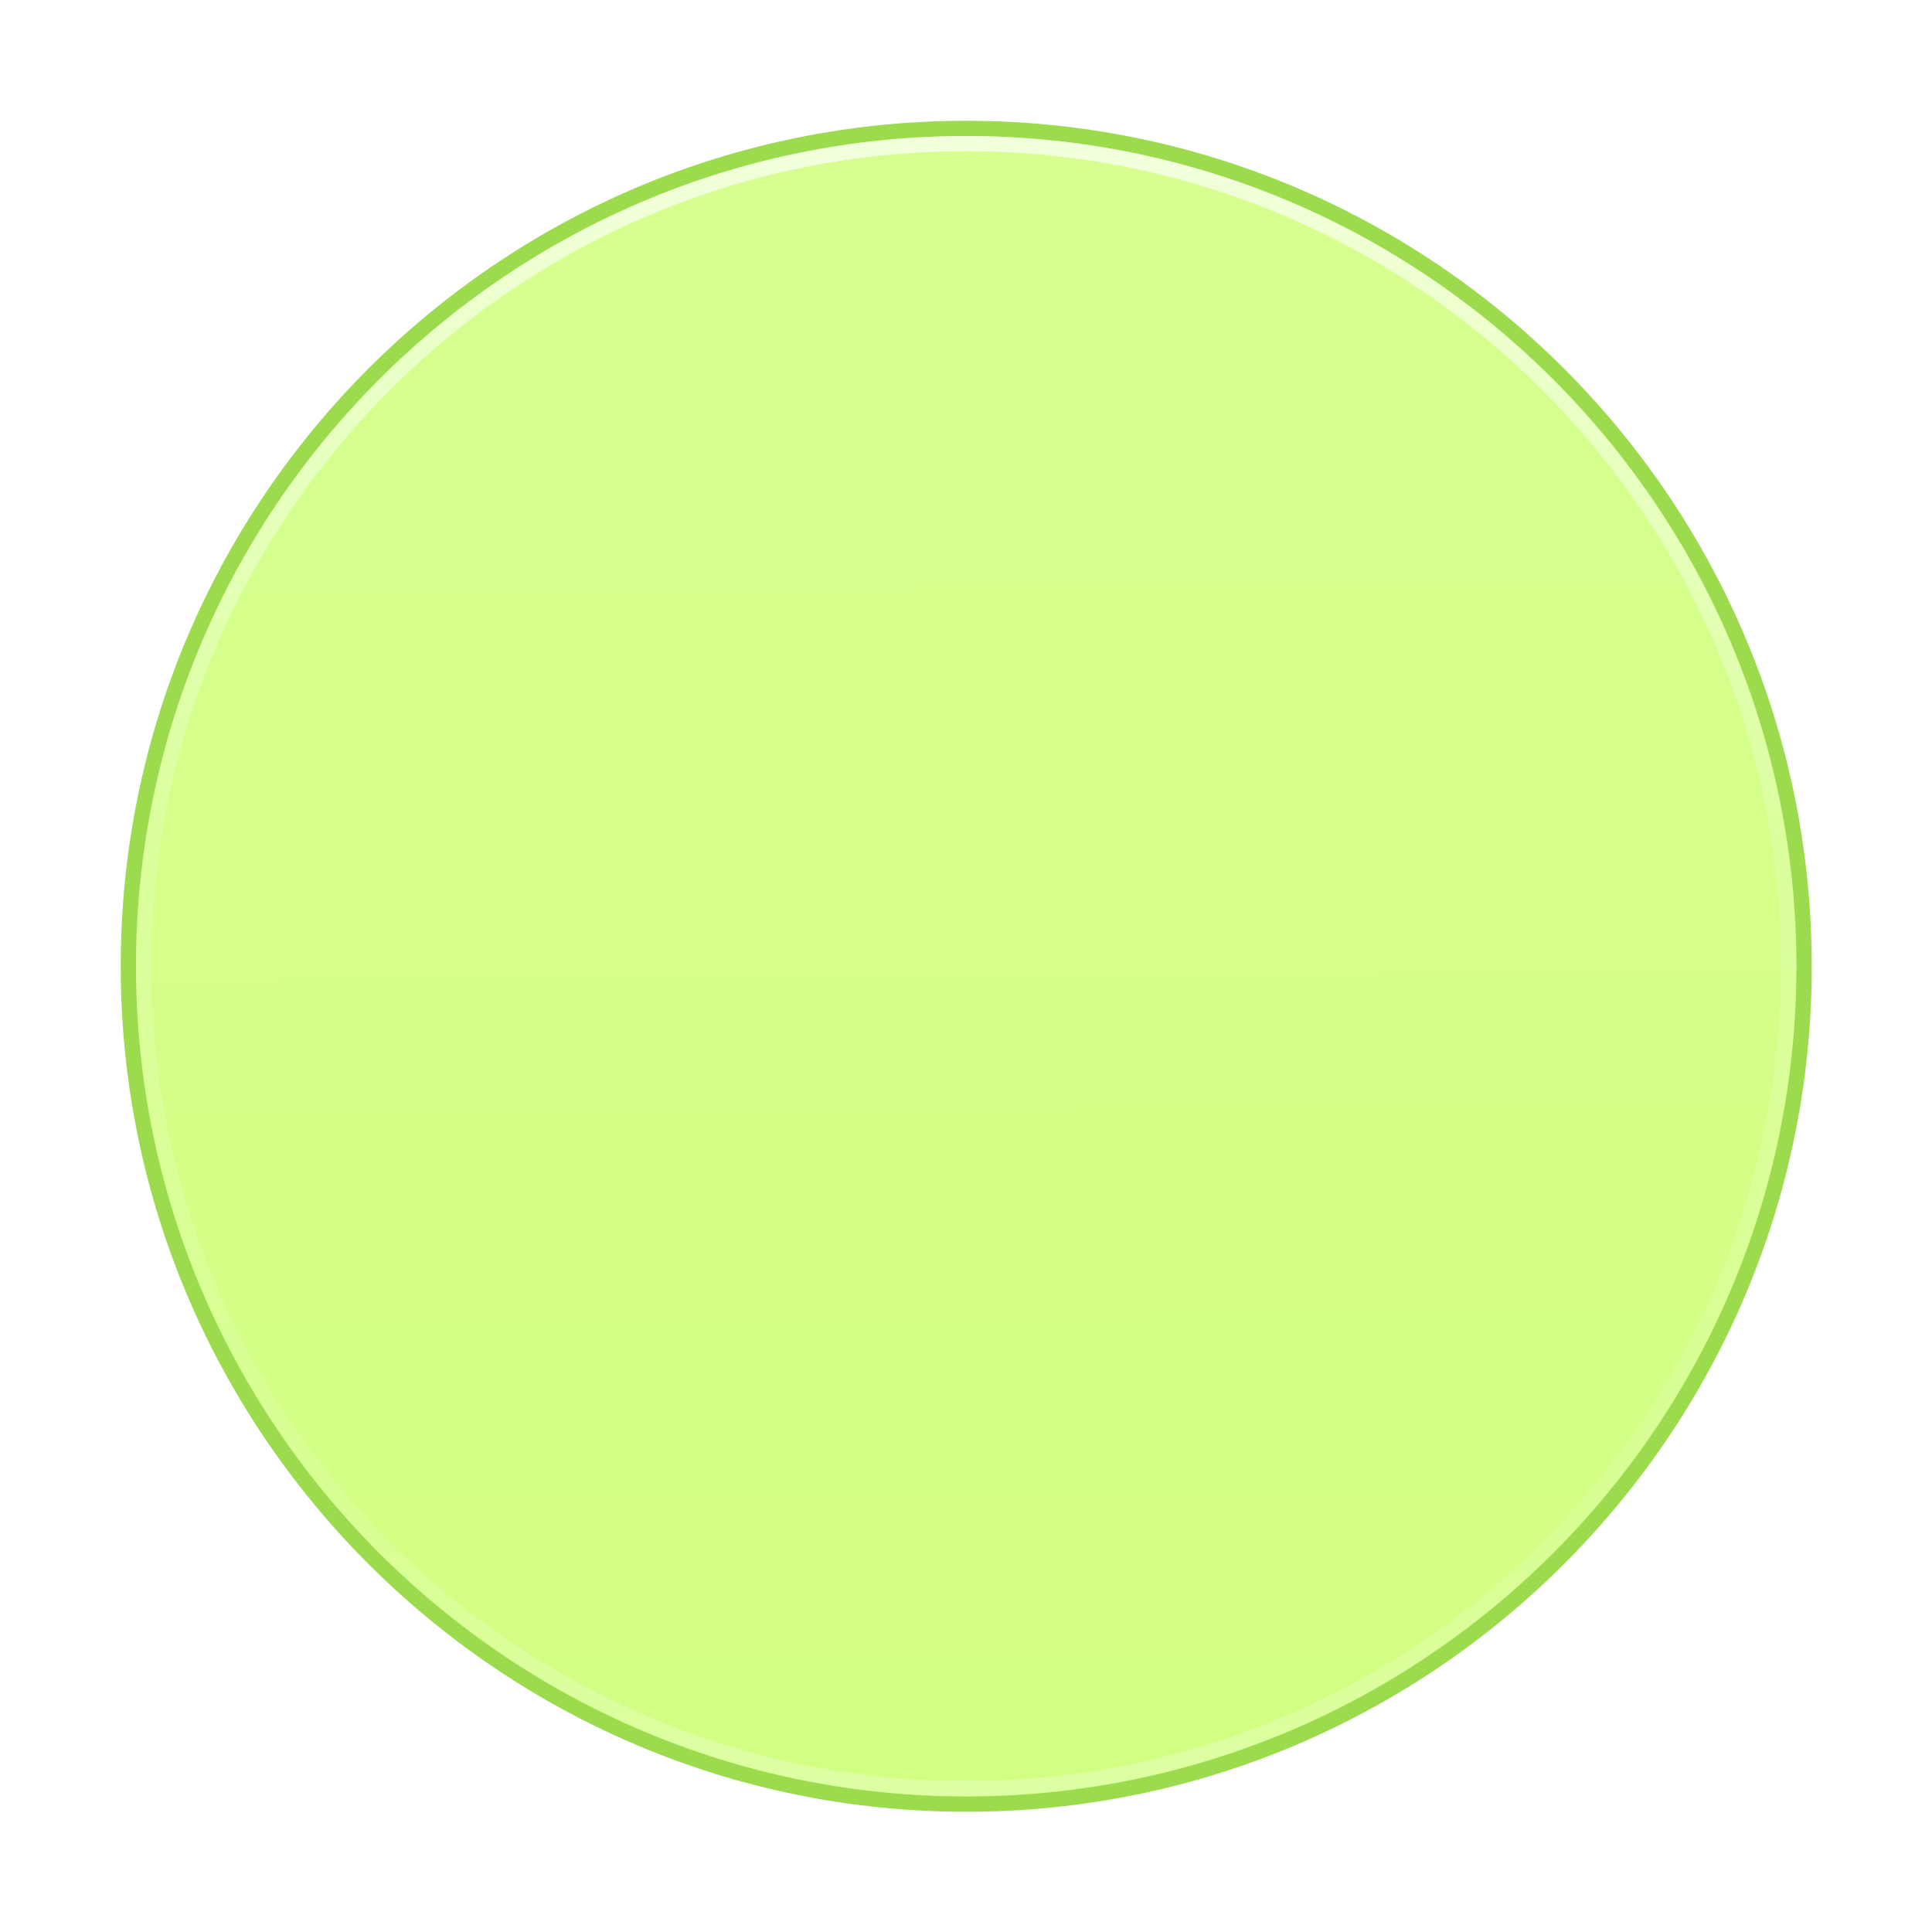
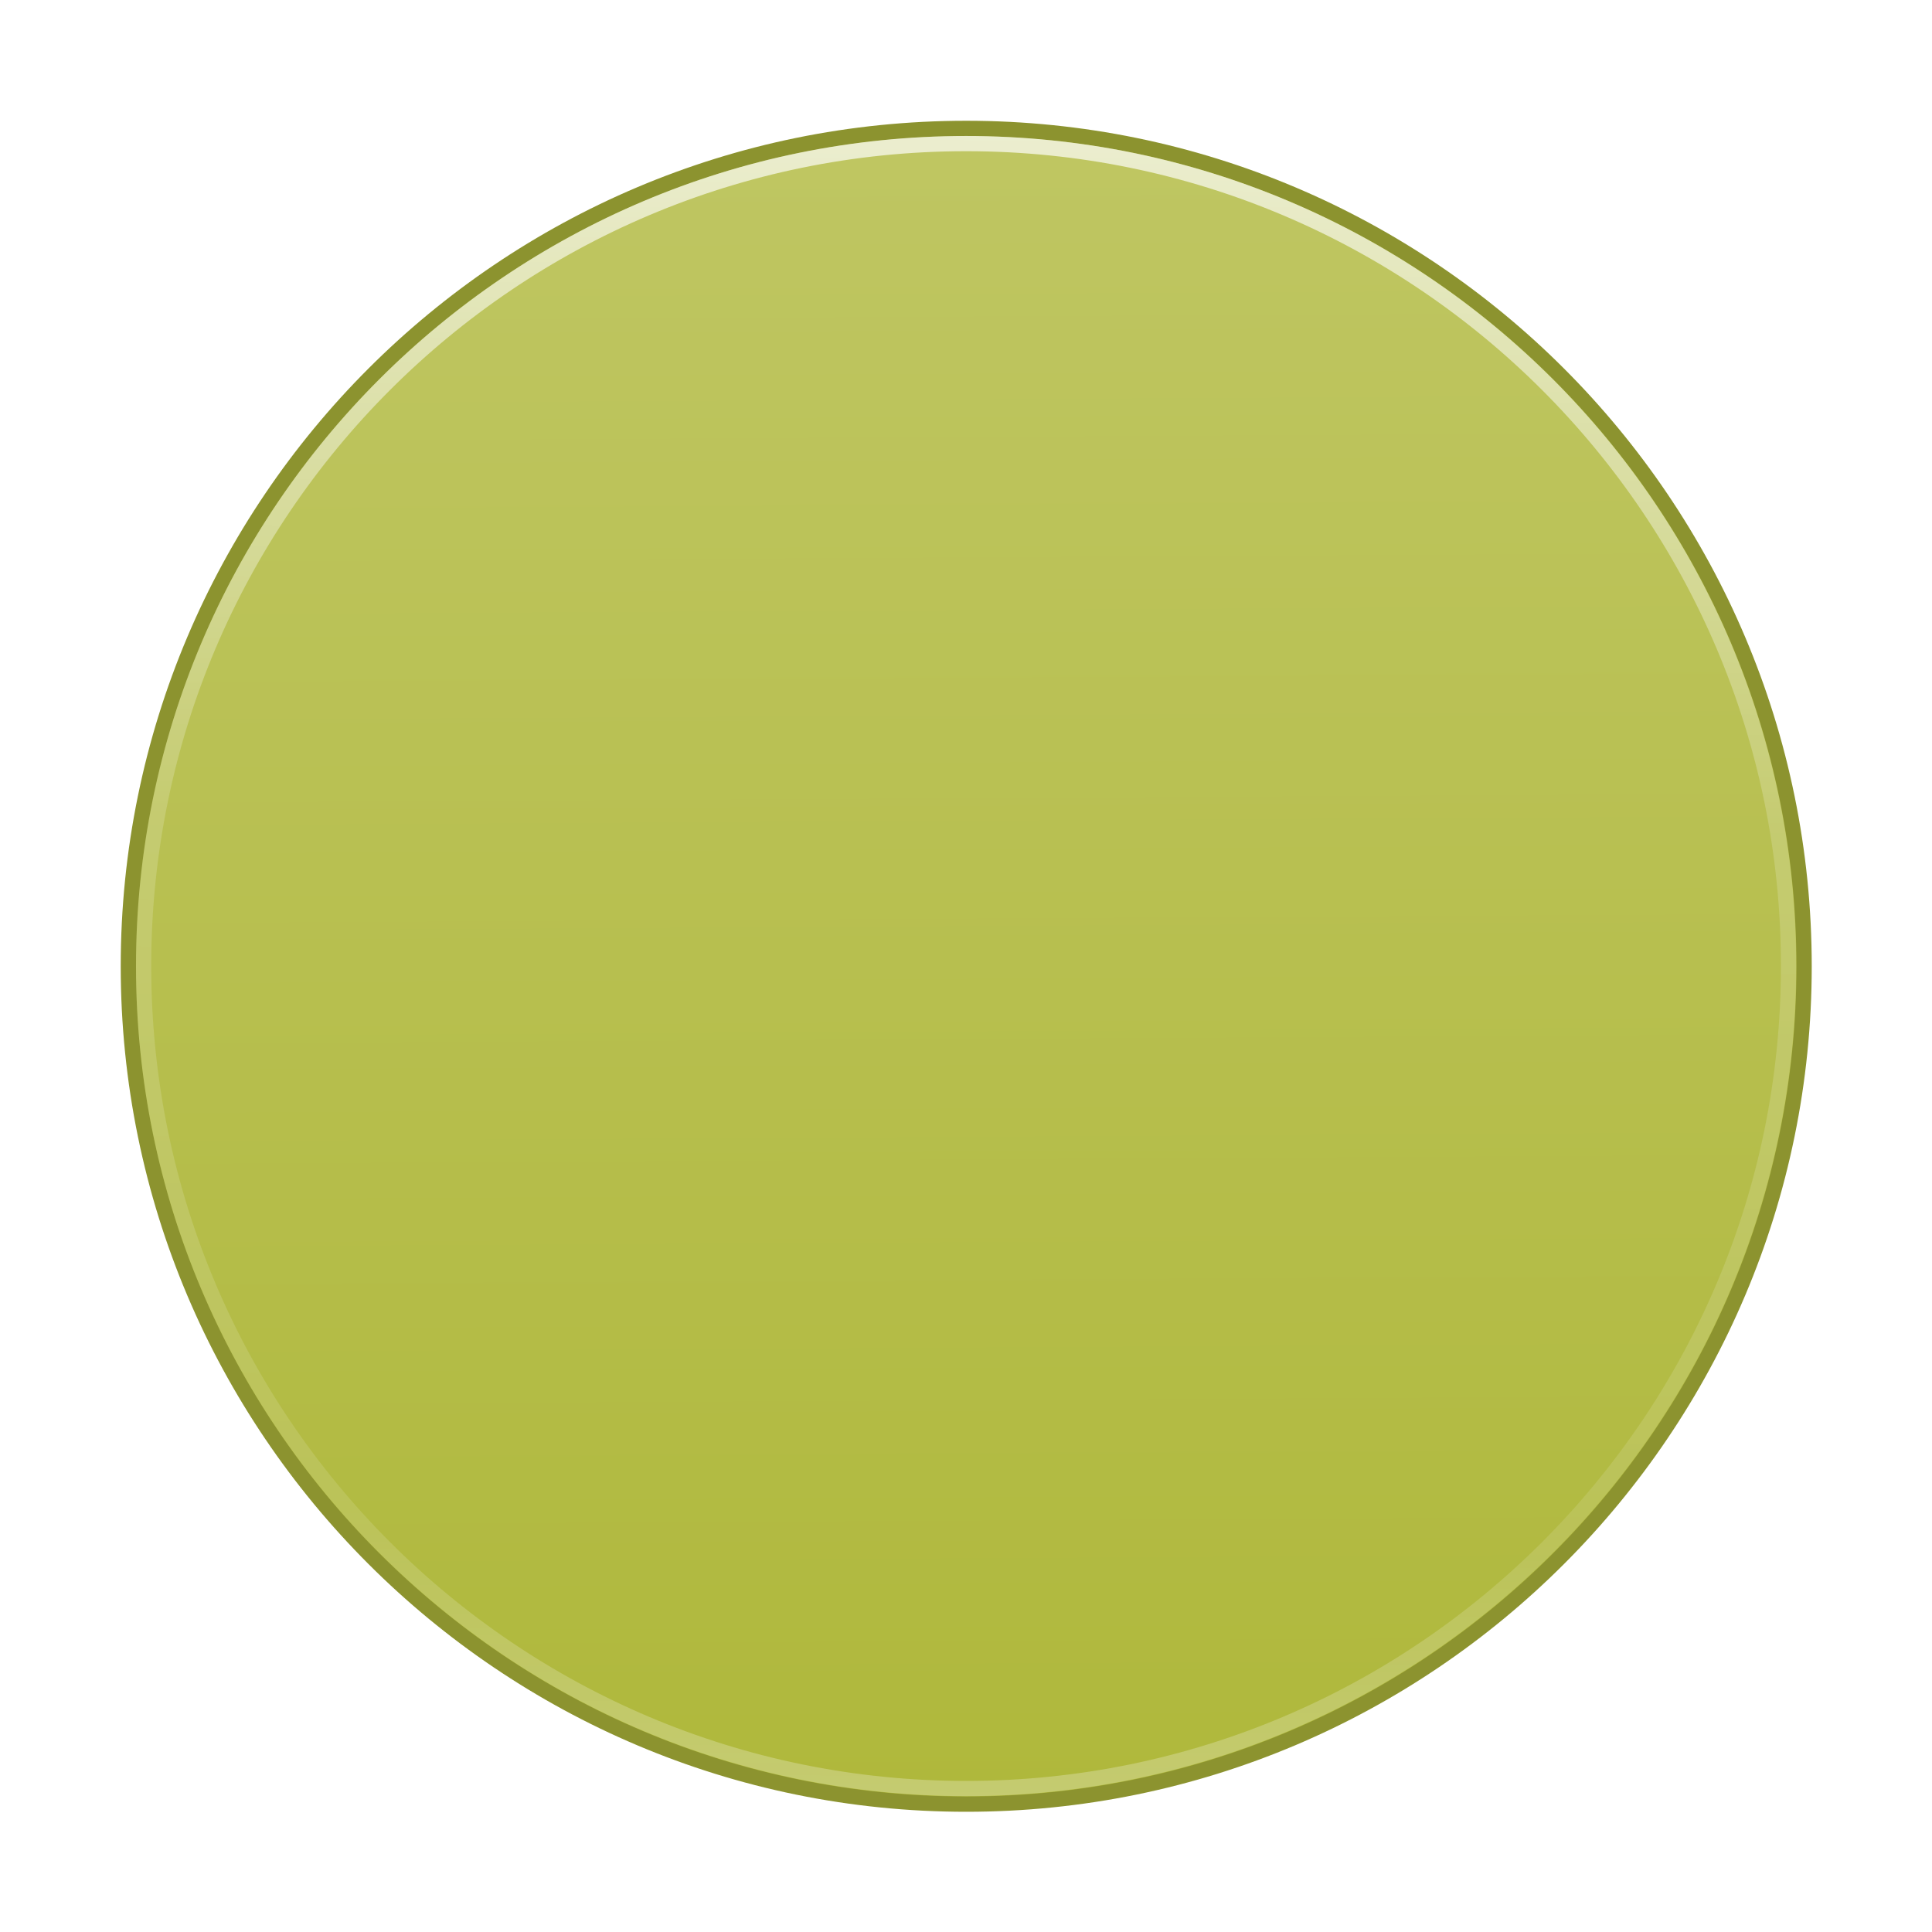
<svg xmlns="http://www.w3.org/2000/svg" xmlns:xlink="http://www.w3.org/1999/xlink" width="16" height="16" viewBox="0 0 4.233 4.233" version="1.1" id="svg8">
  <defs id="defs2">
    <linearGradient id="linearGradient1201">
-       <stop style="stop-color:#d1ff82;stop-opacity:1" offset="0" id="stop1197" />
-       <stop style="stop-color:#d6ff8f;stop-opacity:1" offset="1" id="stop1199" />
+       <stop style="stop-color:#afb83b;stop-opacity:1" offset="0" id="stop1197" />
+       <stop style="stop-color:#bfc662;stop-opacity:1" offset="1" id="stop1199" />
    </linearGradient>
    <linearGradient id="linearGradient4011">
      <stop offset="0" style="stop-color:#ffffff;stop-opacity:1" id="stop4013" />
      <stop offset="0.508" style="stop-color:#ffffff;stop-opacity:0.235" id="stop4015" />
      <stop offset="0.835" style="stop-color:#ffffff;stop-opacity:0.157" id="stop4017" />
      <stop offset="1" style="stop-color:#ffffff;stop-opacity:0.392" id="stop4019" />
    </linearGradient>
    <radialGradient r="62.769" fy="186.171" fx="99.157" cy="186.171" cx="99.157" gradientTransform="matrix(0.181753,0,0,0.05678406,24.21739,293.2658)" gradientUnits="userSpaceOnUse" id="radialGradient3163" xlink:href="#linearGradient3820-7-2-8-6" />
    <linearGradient id="linearGradient3820-7-2-8-6">
      <stop offset="0" style="stop-color:#3d3d3d;stop-opacity:1" id="stop3822-2-6-5-0" />
      <stop offset="0.5" style="stop-color:#686868;stop-opacity:0.498" id="stop3864-8-7-4-1" />
      <stop offset="1" style="stop-color:#686868;stop-opacity:0" id="stop3824-1-2-6-7" />
    </linearGradient>
    <linearGradient x1="71.204" y1="6.238" x2="71.204" y2="44.341" id="linearGradient12398-3" xlink:href="#linearGradient4011" gradientUnits="userSpaceOnUse" gradientTransform="matrix(0.09725237,0,0,0.09725237,-4.859587,292.4175)" />
    <linearGradient x1="2035.165" y1="3208.074" x2="2035.165" y2="3241.997" id="linearGradient11527-6-5" xlink:href="#linearGradient947-2" gradientUnits="userSpaceOnUse" gradientTransform="matrix(0.1406041,0,0,0.1051151,-284.5496,-44.06624)" />
    <linearGradient id="linearGradient947-2">
      <stop offset="0" style="stop-color:#ef6464;stop-opacity:1" id="stop943-7" />
      <stop offset="1" style="stop-color:#ed5353;stop-opacity:1" id="stop945-0" />
    </linearGradient>
    <linearGradient id="linearGradient944">
      <stop id="stop940" offset="0" style="stop-color:#f6234b;stop-opacity:1" />
      <stop id="stop942" offset="1" style="stop-color:#fe123e;stop-opacity:1" />
    </linearGradient>
    <linearGradient x1="81.37" y1="-161.75" x2="81.37" gradientUnits="userSpaceOnUse" y2="-229.75" id="g-9" gradientTransform="matrix(1.25,0,0,-1.25,-95.37005,-59.90879)">
      <stop id="stop2725" offset="0" stop-color="#60d36b" />
      <stop id="stop2727" offset="1" stop-color="#27b43d" />
    </linearGradient>
    <radialGradient r="20" gradientTransform="matrix(0,16,-13.75,-5.5063e-6,178.58,274.47)" cx="-19.78" cy="8.26" gradientUnits="userSpaceOnUse" fx="-22.446" id="asc">
      <stop id="stop2" offset="0" stop-color="#ffcd7d" />
      <stop id="stop4" offset=".262" stop-color="#fc8f36" />
      <stop id="stop6" offset=".705" stop-color="#e23a0e" />
      <stop id="stop8" offset="1" stop-color="#ac441f" />
    </radialGradient>
    <radialGradient r="62.769" gradientTransform="matrix(0.190552,0,0,0.05953425,13.28934,288.6385)" cx="99.157" cy="186.17" gradientUnits="userSpaceOnUse" id="a">
      <stop id="stop11" offset="0" stop-color="#3d3d3d" />
      <stop id="stop13" offset=".5" stop-opacity=".498" stop-color="#686868" />
      <stop id="stop15" offset="1" stop-opacity="0" stop-color="#686868" />
    </radialGradient>
    <linearGradient x1="64.775" y1="-49.85" gradientTransform="translate(-2.033506,73.29972)" x2="64.034" gradientUnits="userSpaceOnUse" y2="53.699" id="d">
      <stop id="stop18" offset="0" stop-color="#fff" />
      <stop id="stop20" offset=".408" stop-opacity=".235" stop-color="#fff" />
      <stop id="stop22" offset=".841" stop-opacity=".157" stop-color="#fff" />
      <stop id="stop24" offset="1" stop-opacity=".392" stop-color="#fff" />
    </linearGradient>
    <linearGradient gradientTransform="translate(0,64)" x1="70" y1="-33.37" x2="70" gradientUnits="userSpaceOnUse" y2="34" id="c">
      <stop id="stop27" offset="0" stop-color="#fff5ef" />
      <stop id="stop29" offset="1" stop-color="#fef8dd" />
    </linearGradient>
    <radialGradient id="a-3" gradientUnits="userSpaceOnUse" cy="4.342" cx="32" gradientTransform="matrix(0 1.3006 -1.3006 0 94.036 165.84)" r="27.5">
      <stop stop-color="#fafafa" offset="0" id="stop2380" />
      <stop stop-color="#e1e1e1" offset="1" id="stop2382" />
    </radialGradient>
    <radialGradient id="radialGradient12065" xlink:href="#a-3" gradientUnits="userSpaceOnUse" cy="-9.084" cx="27.484" gradientTransform="matrix(3.8645 .00040547 1.7084e-7 3.8688 -78.822 93.571)" r="55.725" />
    <radialGradient id="d-6" xlink:href="#a-3" gradientUnits="userSpaceOnUse" cy="-47.109" cx="27.391" gradientTransform="matrix(2.9895,0.0078878,-0.0073208,2.7757,-54.839,83.435)" r="55.725" />
    <linearGradient id="f" y2="-237.35" gradientUnits="userSpaceOnUse" x2="81.37" gradientTransform="matrix(1.617,0,0,1.617,-248.4042,149.0079)" y1="-154.15" x1="81.37">
      <stop stop-color="#fff" offset="0" id="stop2392" />
      <stop stop-color="#fff" stop-opacity=".235" offset=".424" id="stop2394" />
      <stop stop-color="#fff" stop-opacity=".157" offset=".821" id="stop2396" />
      <stop stop-color="#fff" stop-opacity=".392" offset="1" id="stop2398" />
    </linearGradient>
    <linearGradient id="e" y2="-154.15" gradientUnits="userSpaceOnUse" x2="81.37" gradientTransform="matrix(0.8075,0,0,-0.8337375,-10.9317,-339.8921)" y1="-237.35" x1="81.37">
      <stop stop-opacity=".322" offset="0" id="stop2401" />
      <stop stop-opacity=".278" offset="1" id="stop2403" />
    </linearGradient>
    <radialGradient id="c-7" xlink:href="#a-3" gradientUnits="userSpaceOnUse" cy="-154.17" cx="81.37" gradientTransform="matrix(2.391375,-1.257125e-8,-1.29325e-8,-2.46025,-277.1967,-275.267)" r="42.272" />
    <radialGradient id="b" gradientUnits="userSpaceOnUse" cy="186.17" cx="99.157" gradientTransform="matrix(0.6869375,0,0,0.2146125,-151.1279,158.1079)" r="62.769">
      <stop stop-color="#3d3d3d" offset="0" id="stop2407" />
      <stop stop-color="#686868" stop-opacity=".498" offset=".5" id="stop2409" />
      <stop stop-color="#686868" stop-opacity="0" offset="1" id="stop2411" />
    </radialGradient>
    <radialGradient id="b-1" fx="-9.205" gradientUnits="userSpaceOnUse" cy="8.26" cx="6.563" gradientTransform="matrix(-1.1206e-7 3.75 -4.25 -2.503e-7 100.11 -25.612)" r="20">
      <stop stop-color="#b1e198" offset="0" id="stop2638" />
      <stop stop-color="#71c586" offset=".308" id="stop2640" />
      <stop stop-color="#04a171" offset=".654" id="stop2642" />
      <stop stop-color="#108562" offset="1" id="stop2644" />
    </radialGradient>
    <radialGradient id="a-2" gradientUnits="userSpaceOnUse" cy="186.17" cx="99.157" gradientTransform="matrix(1 0 0 .16667 0 155.14)" r="62.769">
      <stop stop-color="#3d3d3d" offset="0" id="stop2647" />
      <stop stop-color="#686868" stop-opacity=".498" offset=".5" id="stop2649" />
      <stop stop-color="#686868" stop-opacity="0" offset="1" id="stop2651" />
    </radialGradient>
    <linearGradient id="d-7" y2="53.699" gradientUnits="userSpaceOnUse" x2="64.034" gradientTransform="translate(-746.2701,-29.52858)" y1="-49.85" x1="64.775">
      <stop stop-color="#fff" offset="0" id="stop2654" />
      <stop stop-color="#fff" stop-opacity=".235" offset=".408" id="stop2656" />
      <stop stop-color="#fff" stop-opacity=".157" offset=".841" id="stop2658" />
      <stop stop-color="#fff" stop-opacity=".392" offset="1" id="stop2660" />
    </linearGradient>
    <linearGradient id="c-0" y2="39" gradientUnits="userSpaceOnUse" x2="65" y1="-36" x1="65">
      <stop stop-color="#fff" offset="0" id="stop2663" />
      <stop stop-color="#cee7dd" offset="1" id="stop2665" />
    </linearGradient>
    <linearGradient id="linearGradient4246">
      <stop id="stop4248" style="stop-color:#ffffff;stop-opacity:1" offset="0" />
      <stop id="stop4250" style="stop-color:#ffffff;stop-opacity:0.235" offset="0.235" />
      <stop id="stop4252" style="stop-color:#ffffff;stop-opacity:0.157" offset="0.764" />
      <stop id="stop4254" style="stop-color:#ffffff;stop-opacity:0.392" offset="1" />
    </linearGradient>
    <linearGradient id="linearGradient3242-7-3-8-9-0-2">
      <stop id="stop3244-5-8-5-3-4-4" style="stop-color:#eef87e;stop-opacity:1" offset="0" />
      <stop id="stop3246-9-5-1-2-5-3" style="stop-color:#cde34f;stop-opacity:1" offset="0.262" />
      <stop id="stop3248-7-2-0-84-2-0" style="stop-color:#93b723;stop-opacity:1" offset="0.661" />
      <stop id="stop3250-8-2-8-3-3-4" style="stop-color:#5a7e0d;stop-opacity:1" offset="1" />
    </linearGradient>
    <radialGradient cx="299.448" cy="-290.592" r="17.153" fx="297.45" fy="-289.913" id="XMLID_2_-8" gradientUnits="userSpaceOnUse" gradientTransform="matrix(0.8232,0.2312,0.2703,-0.9626,-96.2274,-315.3433)">
      <stop id="stop228-2" style="stop-color:#000000;stop-opacity:1" offset="0" />
      <stop id="stop230-7" style="stop-color:#000000;stop-opacity:0" offset="1" />
    </radialGradient>
    <linearGradient id="linearGradient2867-449-88-871-390-598-476-591-434-148-57-177-3-8-6">
      <stop id="stop3750-8-9-0" style="stop-color:#a4a4a4;stop-opacity:1;" offset="0" />
      <stop id="stop3752-3-2-8" style="stop-color:#969696;stop-opacity:1;" offset="0.262" />
      <stop id="stop3754-7-2-7" style="stop-color:#8e8e8e;stop-opacity:1;" offset="0.705" />
      <stop id="stop3756-9-3-6" style="stop-color:#666666;stop-opacity:1;" offset="1" />
    </linearGradient>
    <linearGradient x1="71.204" y1="6.895" x2="71.204" y2="44.009" id="linearGradient5267" xlink:href="#linearGradient4246" gradientUnits="userSpaceOnUse" gradientTransform="matrix(2.756756,0,0,2.756756,-133.2519,-67.90556)" />
    <radialGradient cx="18.164" cy="8.45" r="20" fx="8.895" fy="8.599" id="radialGradient5270" xlink:href="#linearGradient3242-7-3-8-9-0-2" gradientUnits="userSpaceOnUse" gradientTransform="matrix(0,3.502786,-3.309041,-4.0448548e-8,92.4591,-62.01536)" />
    <linearGradient x1="-1085.959" y1="539.41" x2="-474.685" y2="375.619" id="linearGradient5275" xlink:href="#XMLID_2_-8" gradientUnits="userSpaceOnUse" gradientTransform="matrix(0.1779603,0,0,0.1495412,216.7126,-67.15218)" />
    <radialGradient cx="15.645" cy="8.45" r="20" fx="-0.123" fy="8.45" id="radialGradient5279" xlink:href="#linearGradient2867-449-88-871-390-598-476-591-434-148-57-177-3-8" gradientUnits="userSpaceOnUse" gradientTransform="matrix(-1.7030133e-7,2.798635,-2.636719,-1.9276587e-7,86.77997,-49.34197)" />
    <radialGradient cx="99.157" cy="186.171" r="62.769" fx="99.157" fy="186.171" id="radialGradient5282" xlink:href="#linearGradient3820-7-2-8-6" gradientUnits="userSpaceOnUse" gradientTransform="matrix(1,0,0,0.1666667,0,155.1422)" />
    <radialGradient cx="99.157" cy="186.171" r="62.769" fx="99.157" fy="186.171" id="radialGradient5015" xlink:href="#linearGradient3820-7-2-8-6" gradientUnits="userSpaceOnUse" gradientTransform="matrix(1,0,0,0.1666667,0,155.1422)" />
    <radialGradient cx="15.645" cy="8.45" r="20" fx="-0.223" fy="8.45" id="radialGradient5007" xlink:href="#linearGradient2867-449-88-871-390-598-476-591-434-148-57-177-3-8" gradientUnits="userSpaceOnUse" gradientTransform="matrix(-9.6613255e-8,1.587687,-1.495831,-1.0935756e-7,44.6396,2.874339)" />
    <linearGradient id="linearGradient2867-449-88-871-390-598-476-591-434-148-57-177-3-8">
      <stop id="stop3750-8-9" style="stop-color:#8de53e;stop-opacity:1;" offset="0" />
      <stop id="stop3752-3-2" style="stop-color:#95de55;stop-opacity:1;" offset="0.262" />
      <stop id="stop3754-7-2" style="stop-color:#82de31;stop-opacity:1;" offset="0.705" />
      <stop id="stop3756-9-3" style="stop-color:#60cc00;stop-opacity:1;" offset="1" />
    </linearGradient>
    <linearGradient xlink:href="#linearGradient4806" id="linearGradient3796" x1="31.972" y1="3.884" x2="31.972" y2="61.89" gradientUnits="userSpaceOnUse" />
    <linearGradient id="linearGradient4806">
      <stop id="stop4808" style="stop-color:#ffffff;stop-opacity:1" offset="0" />
      <stop id="stop4810" style="stop-color:#ffffff;stop-opacity:0.235" offset="0.424" />
      <stop id="stop4812" style="stop-color:#ffffff;stop-opacity:0.157" offset="0.821" />
      <stop id="stop4814" style="stop-color:#ffffff;stop-opacity:0.392" offset="1" />
    </linearGradient>
    <radialGradient id="b-6" fx="-22.446" gradientUnits="userSpaceOnUse" cy="8.26" cx="-19.78" gradientTransform="matrix(0,16,-13.75,-5.5063e-6,27.38492,278.5399)" r="20">
      <stop stop-color="#ffcd7d" offset="0" id="stop1131" />
      <stop stop-color="#fc8f36" offset=".262" id="stop1133" />
      <stop stop-color="#e23a0e" offset=".705" id="stop1135" />
      <stop stop-color="#ac441f" offset="1" id="stop1137" />
    </radialGradient>
    <radialGradient id="a-7" gradientUnits="userSpaceOnUse" cy="186.17" cx="99.157" gradientTransform="matrix(0.68694,0,0,0.214621,-750.2918,-24.4548)" r="62.769">
      <stop stop-color="#3d3d3d" offset="0" id="stop1140" />
      <stop stop-color="#686868" stop-opacity=".498" offset=".5" id="stop1142" />
      <stop stop-color="#686868" stop-opacity="0" offset="1" id="stop1144" />
    </radialGradient>
    <linearGradient gradientTransform="translate(-659.5751,52.11802)" id="c-3" y2="34" gradientUnits="userSpaceOnUse" x2="70" y1="-33.37" x1="70">
      <stop stop-color="#fff5ef" offset="0" id="stop1156" />
      <stop stop-color="#fef8dd" offset="1" id="stop1158" />
    </linearGradient>
    <linearGradient gradientTransform="matrix(0.4335088,0,0,0.4362105,-38.08974,273.2808)" gradientUnits="userSpaceOnUse" xlink:href="#linearGradient5803" id="linearGradient5228-5" y2="54.78" x2="167.983" y1="8.508" x1="167.983" />
    <linearGradient id="linearGradient5803">
      <stop offset="0" style="stop-color:#fff5ef;stop-opacity:1" id="stop5805" />
      <stop offset="1" style="stop-color:#fef8dd;stop-opacity:1" id="stop5807" />
    </linearGradient>
    <linearGradient gradientUnits="userSpaceOnUse" y2="7.702" x2="63.725" y1="118.398" x1="64.346" id="linearGradient946" xlink:href="#linearGradient944" />
    <clipPath id="clipPath983" clipPathUnits="userSpaceOnUse">
      <path id="path985" d="m 63.725,7.702 c -30.081,0 -54.517,24.436 -54.517,54.517 0,30.081 24.436,54.517 54.517,54.517 30.081,0 54.517,-24.436 54.517,-54.517 0,-30.081 -24.436,-54.517 -54.517,-54.517 z" style="color:#000000;opacity:1;fill:url(#linearGradient946);fill-opacity:1;stroke:none;stroke-width:1.048;stroke-opacity:1" />
    </clipPath>
    <linearGradient gradientUnits="userSpaceOnUse" y2="119.108" x2="64.296" y1="3.737" x1="66.219" id="linearGradient995" xlink:href="#linearGradient4806" />
    <linearGradient xlink:href="#linearGradient1201" id="linearGradient1178" gradientUnits="userSpaceOnUse" x1="64.346" y1="118.398" x2="63.725" y2="7.702" gradientTransform="matrix(0.03336038,0,0,0.03336038,-0.00922429,292.8079)" />
  </defs>
  <g id="layer1" transform="translate(0,-292.7669)">
    <g id="layer1-5" style="display:none" transform="matrix(0.2645833,0,0,0.2645833,15.43617,271.4618)">
      <rect style="opacity:1;fill:#bdbdbd;fill-opacity:1;stroke:none;stroke-width:2.513;stroke-linecap:round;stroke-linejoin:round;stroke-miterlimit:4;stroke-dasharray:none;stroke-opacity:1" id="rect934" width="128" height="128" x="0" y="0" />
    </g>
-     <path id="path961" d="m 2.117,293.065 c -1.004,0 -1.819,0.815 -1.819,1.819 0,1.004 0.815,1.819 1.819,1.819 1.004,0 1.819,-0.815 1.819,-1.819 0,-1.004 -0.815,-1.819 -1.819,-1.819 z" style="color:#000000;opacity:1;fill:none;fill-opacity:1;stroke:#9bdb4d;stroke-width:0.067;stroke-miterlimit:4;stroke-dasharray:none;stroke-opacity:1" />
+     <path id="path961" d="m 2.117,293.065 c -1.004,0 -1.819,0.815 -1.819,1.819 0,1.004 0.815,1.819 1.819,1.819 1.004,0 1.819,-0.815 1.819,-1.819 0,-1.004 -0.815,-1.819 -1.819,-1.819 z" style="color:#000000;opacity:1;fill:none;fill-opacity:1;stroke:#8c932f;stroke-width:0.067;stroke-miterlimit:4;stroke-dasharray:none;stroke-opacity:1" />
    <path style="color:#000000;opacity:1;fill:url(#linearGradient1178);fill-opacity:1;stroke:none;stroke-width:0.035;stroke-opacity:1" d="m 2.117,293.065 c -1.004,0 -1.819,0.815 -1.819,1.819 0,1.004 0.815,1.819 1.819,1.819 1.004,0 1.819,-0.815 1.819,-1.819 0,-1.004 -0.815,-1.819 -1.819,-1.819 z" id="path36" />
    <path clip-path="url(#clipPath983)" style="color:#000000;opacity:1;fill:none;fill-opacity:1;stroke:url(#linearGradient995);stroke-width:2;stroke-miterlimit:4;stroke-dasharray:none;stroke-opacity:0.742" d="m 63.725,7.702 c -30.081,0 -54.517,24.436 -54.517,54.517 0,30.081 24.436,54.517 54.517,54.517 30.081,0 54.517,-24.436 54.517,-54.517 0,-30.081 -24.436,-54.517 -54.517,-54.517 z" id="path973" transform="matrix(0.03336038,0,0,0.03336038,-0.00922429,292.8079)" />
  </g>
</svg>
